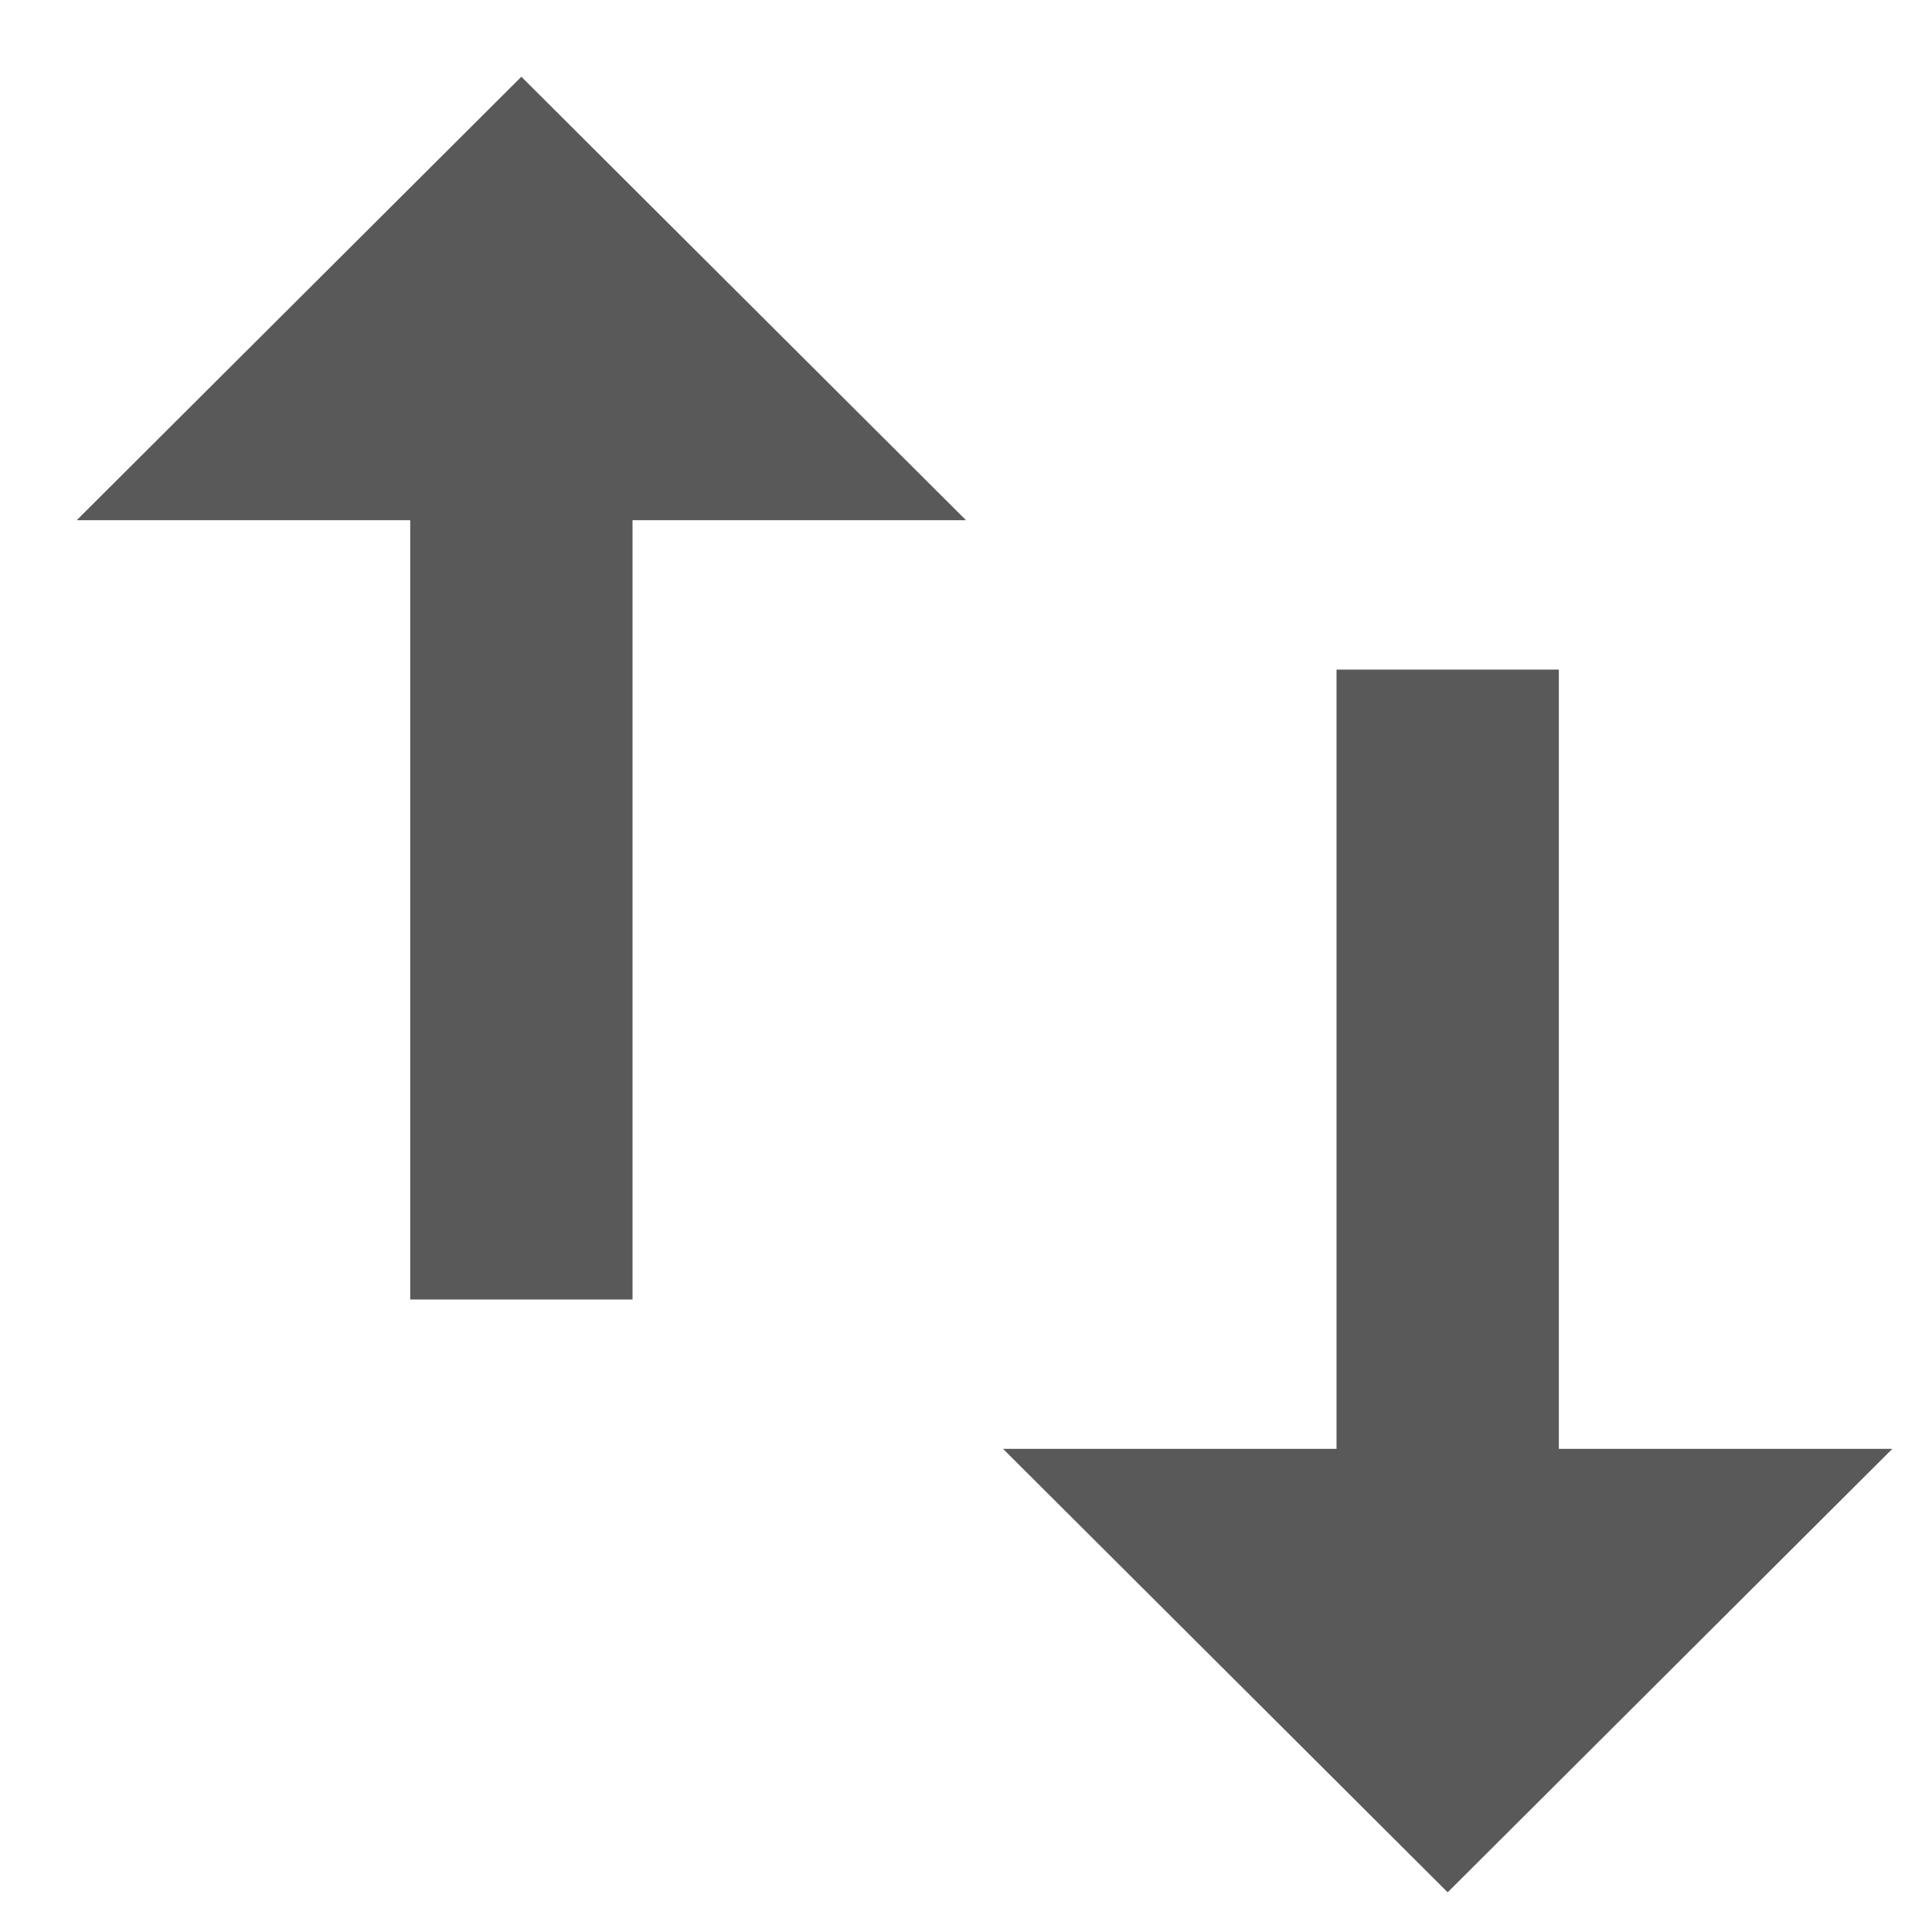
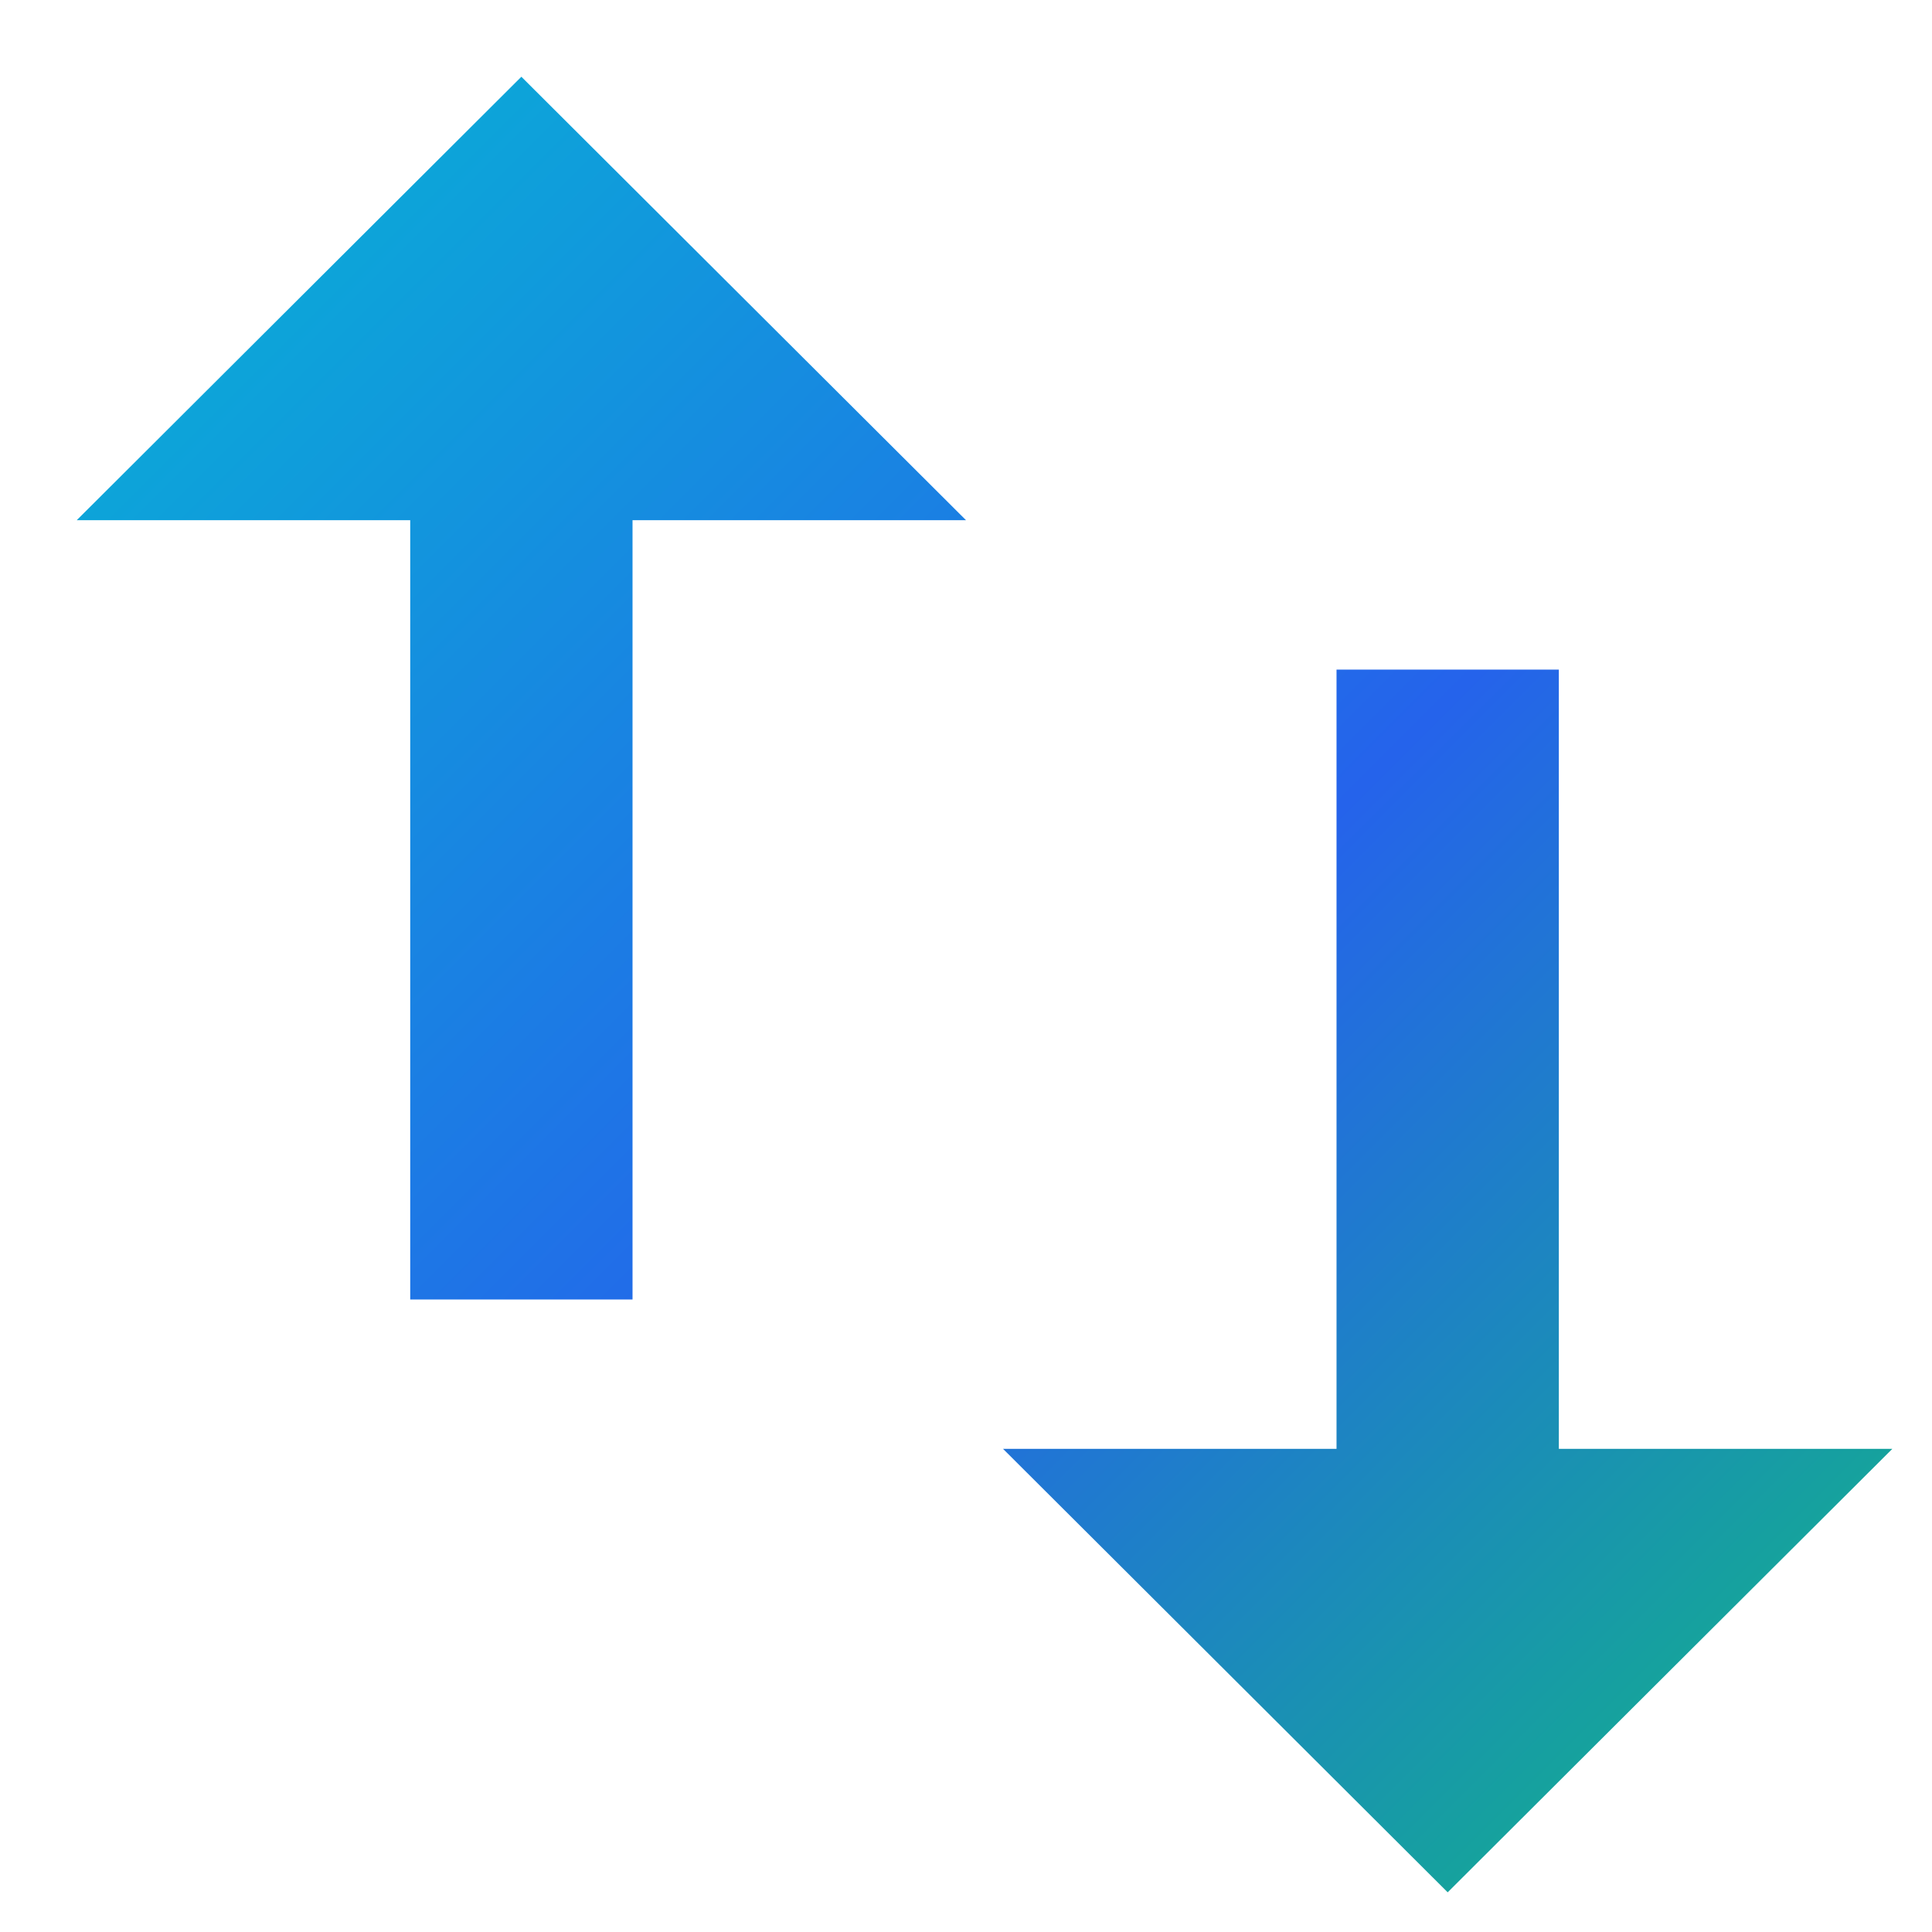
- <svg xmlns="http://www.w3.org/2000/svg" t="1780797039648" class="icon" viewBox="0 0 1024 1024" version="1.1" p-id="5916" width="200" height="200">
-   <path d="M826.218 767.931V354.891h-117.832v413.04H531.639l235.664 235.035 235.664-235.035H826.218zM276.336 40.673L40.673 275.708h176.748v413.04h117.832V275.708H512L276.336 40.673z m0 0L40.673 275.708h176.748v413.04h117.832V275.708H512L276.336 40.673z" fill="#595959" p-id="5917" />
+ <svg xmlns="http://www.w3.org/2000/svg" viewBox="0 0 1024 1024" width="200" height="200">
+   <defs>
+     <linearGradient id="ps" x1="0" y1="0" x2="1" y2="1">
+       <stop offset="0" stop-color="#06b6d4" />
+       <stop offset="0.55" stop-color="#2563eb" />
+       <stop offset="1" stop-color="#10b981" />
+     </linearGradient>
+   </defs>
+   <path fill="url(#ps)" d="M826.218 767.931V354.891h-117.832v413.04H531.639l235.664 235.035 235.664-235.035H826.218zM276.336 40.673L40.673 275.708h176.748v413.04h117.832V275.708H512L276.336 40.673z" />
</svg>
